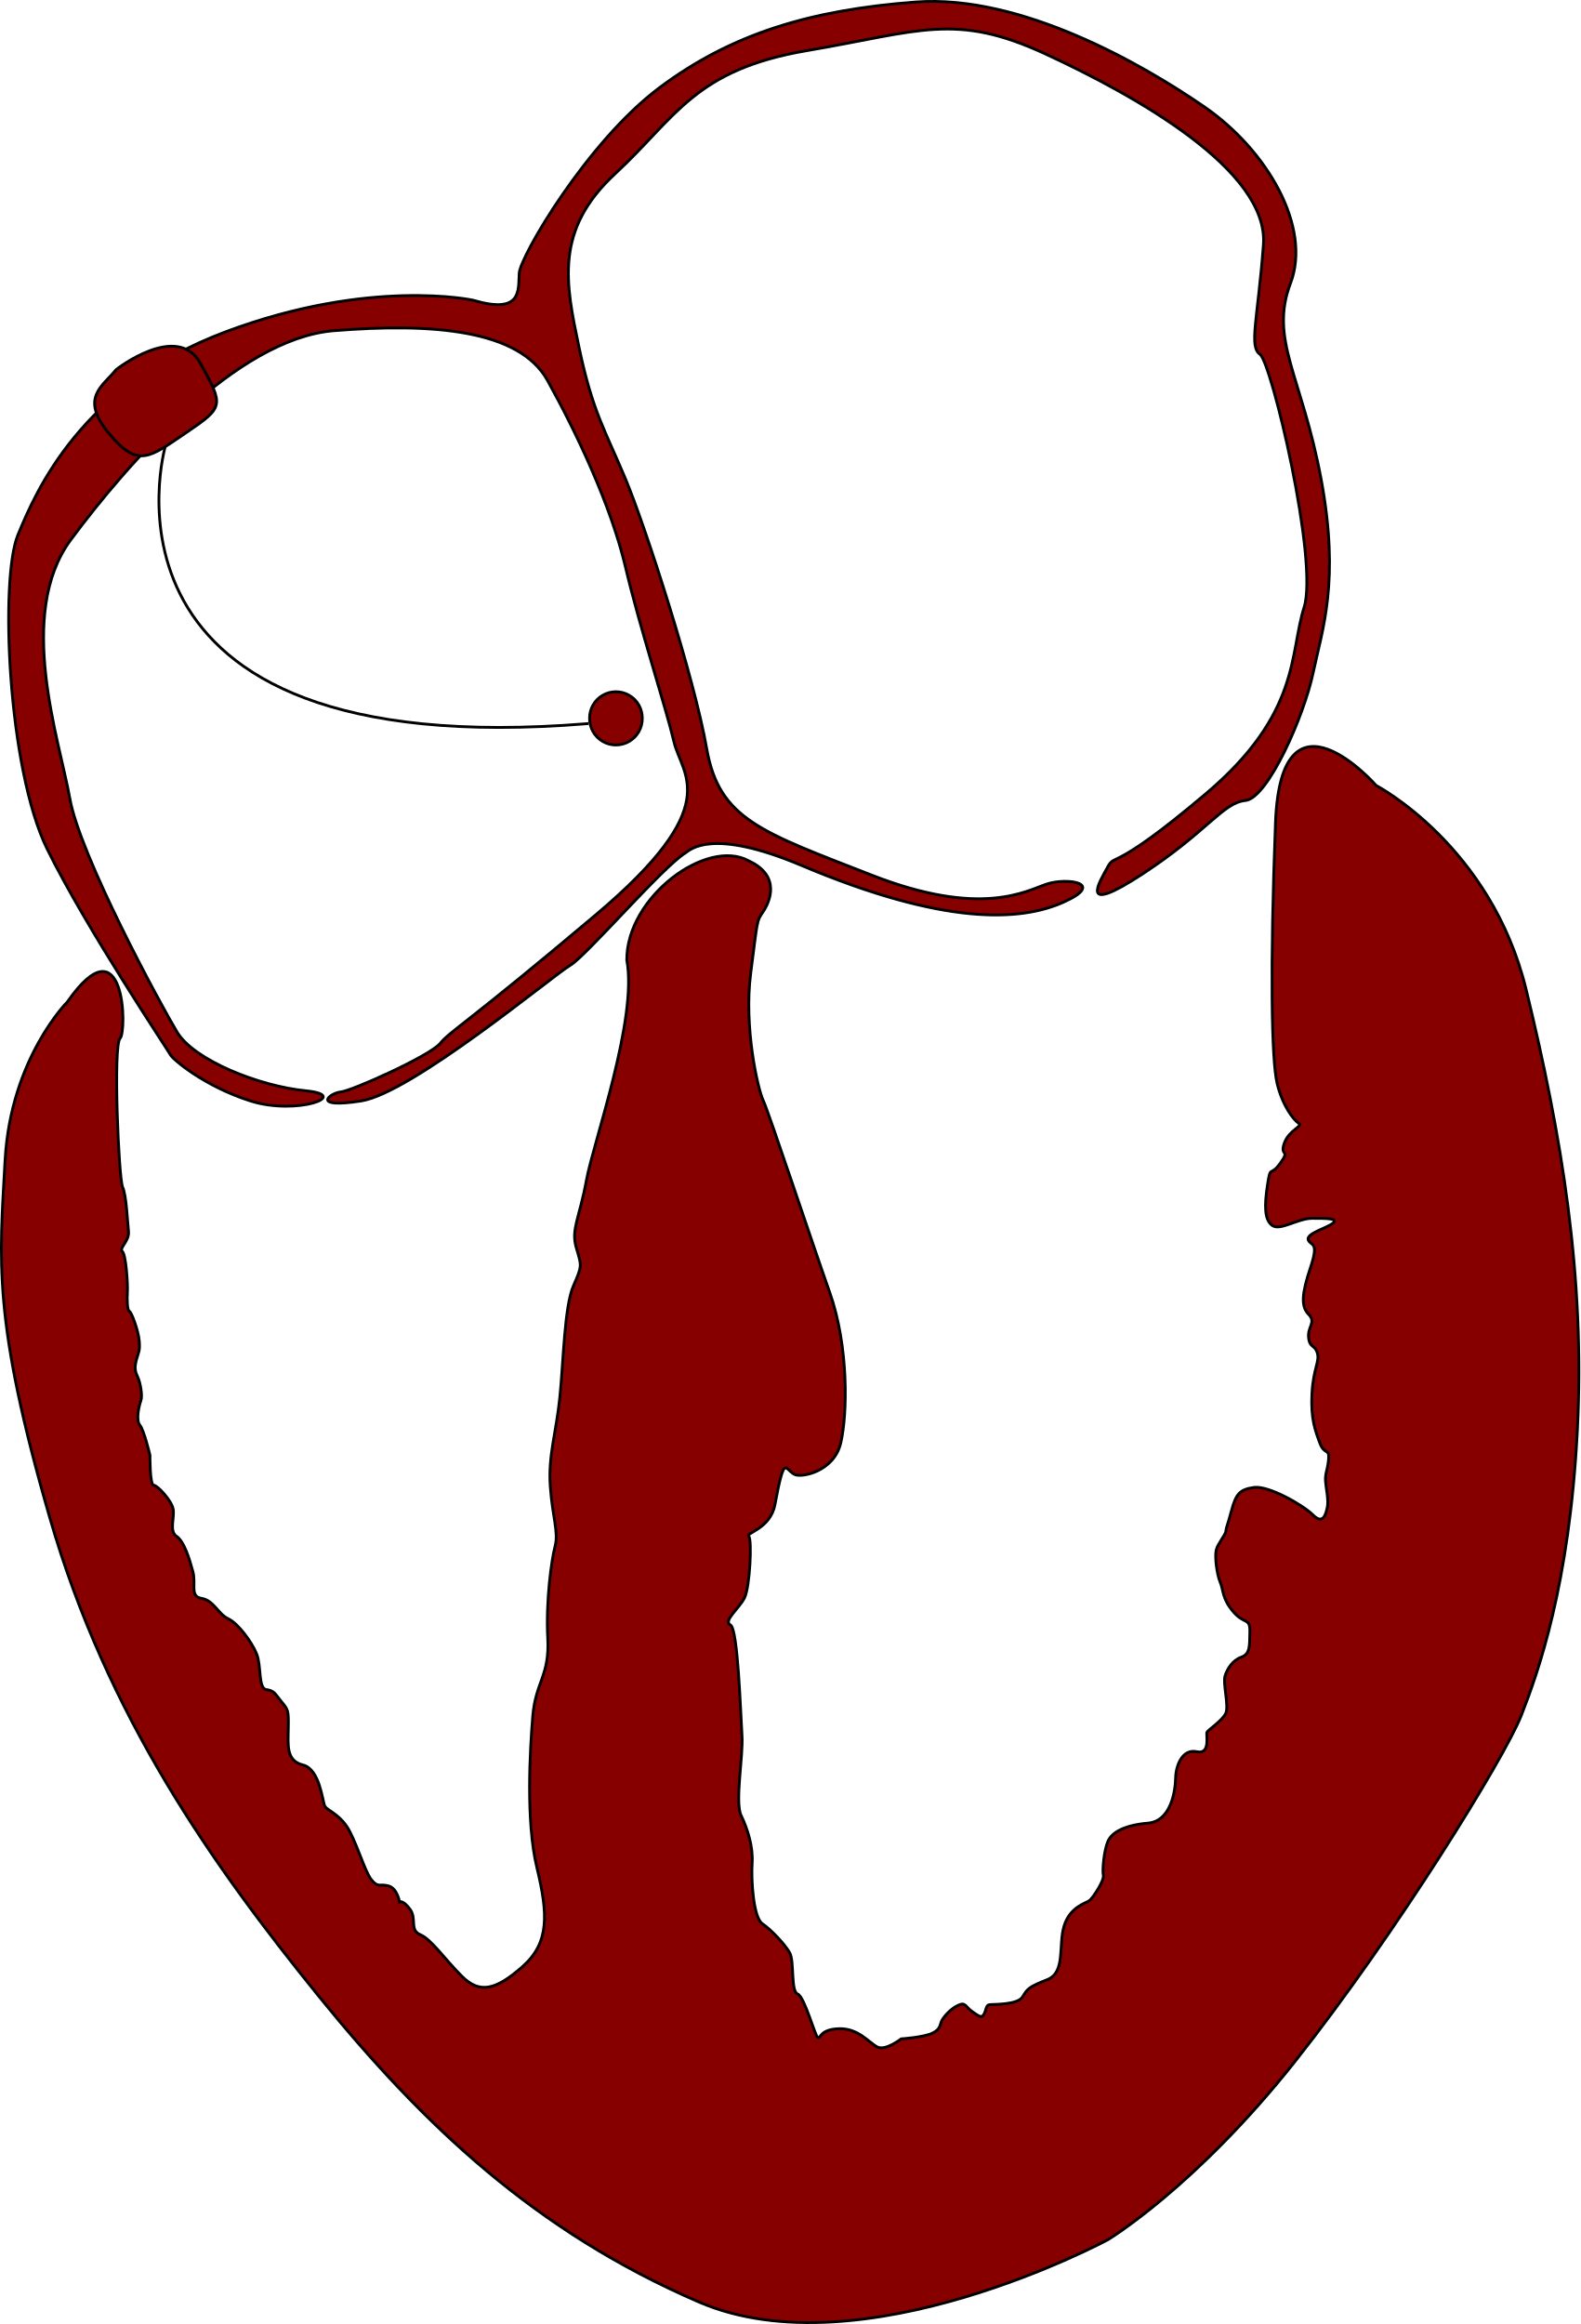
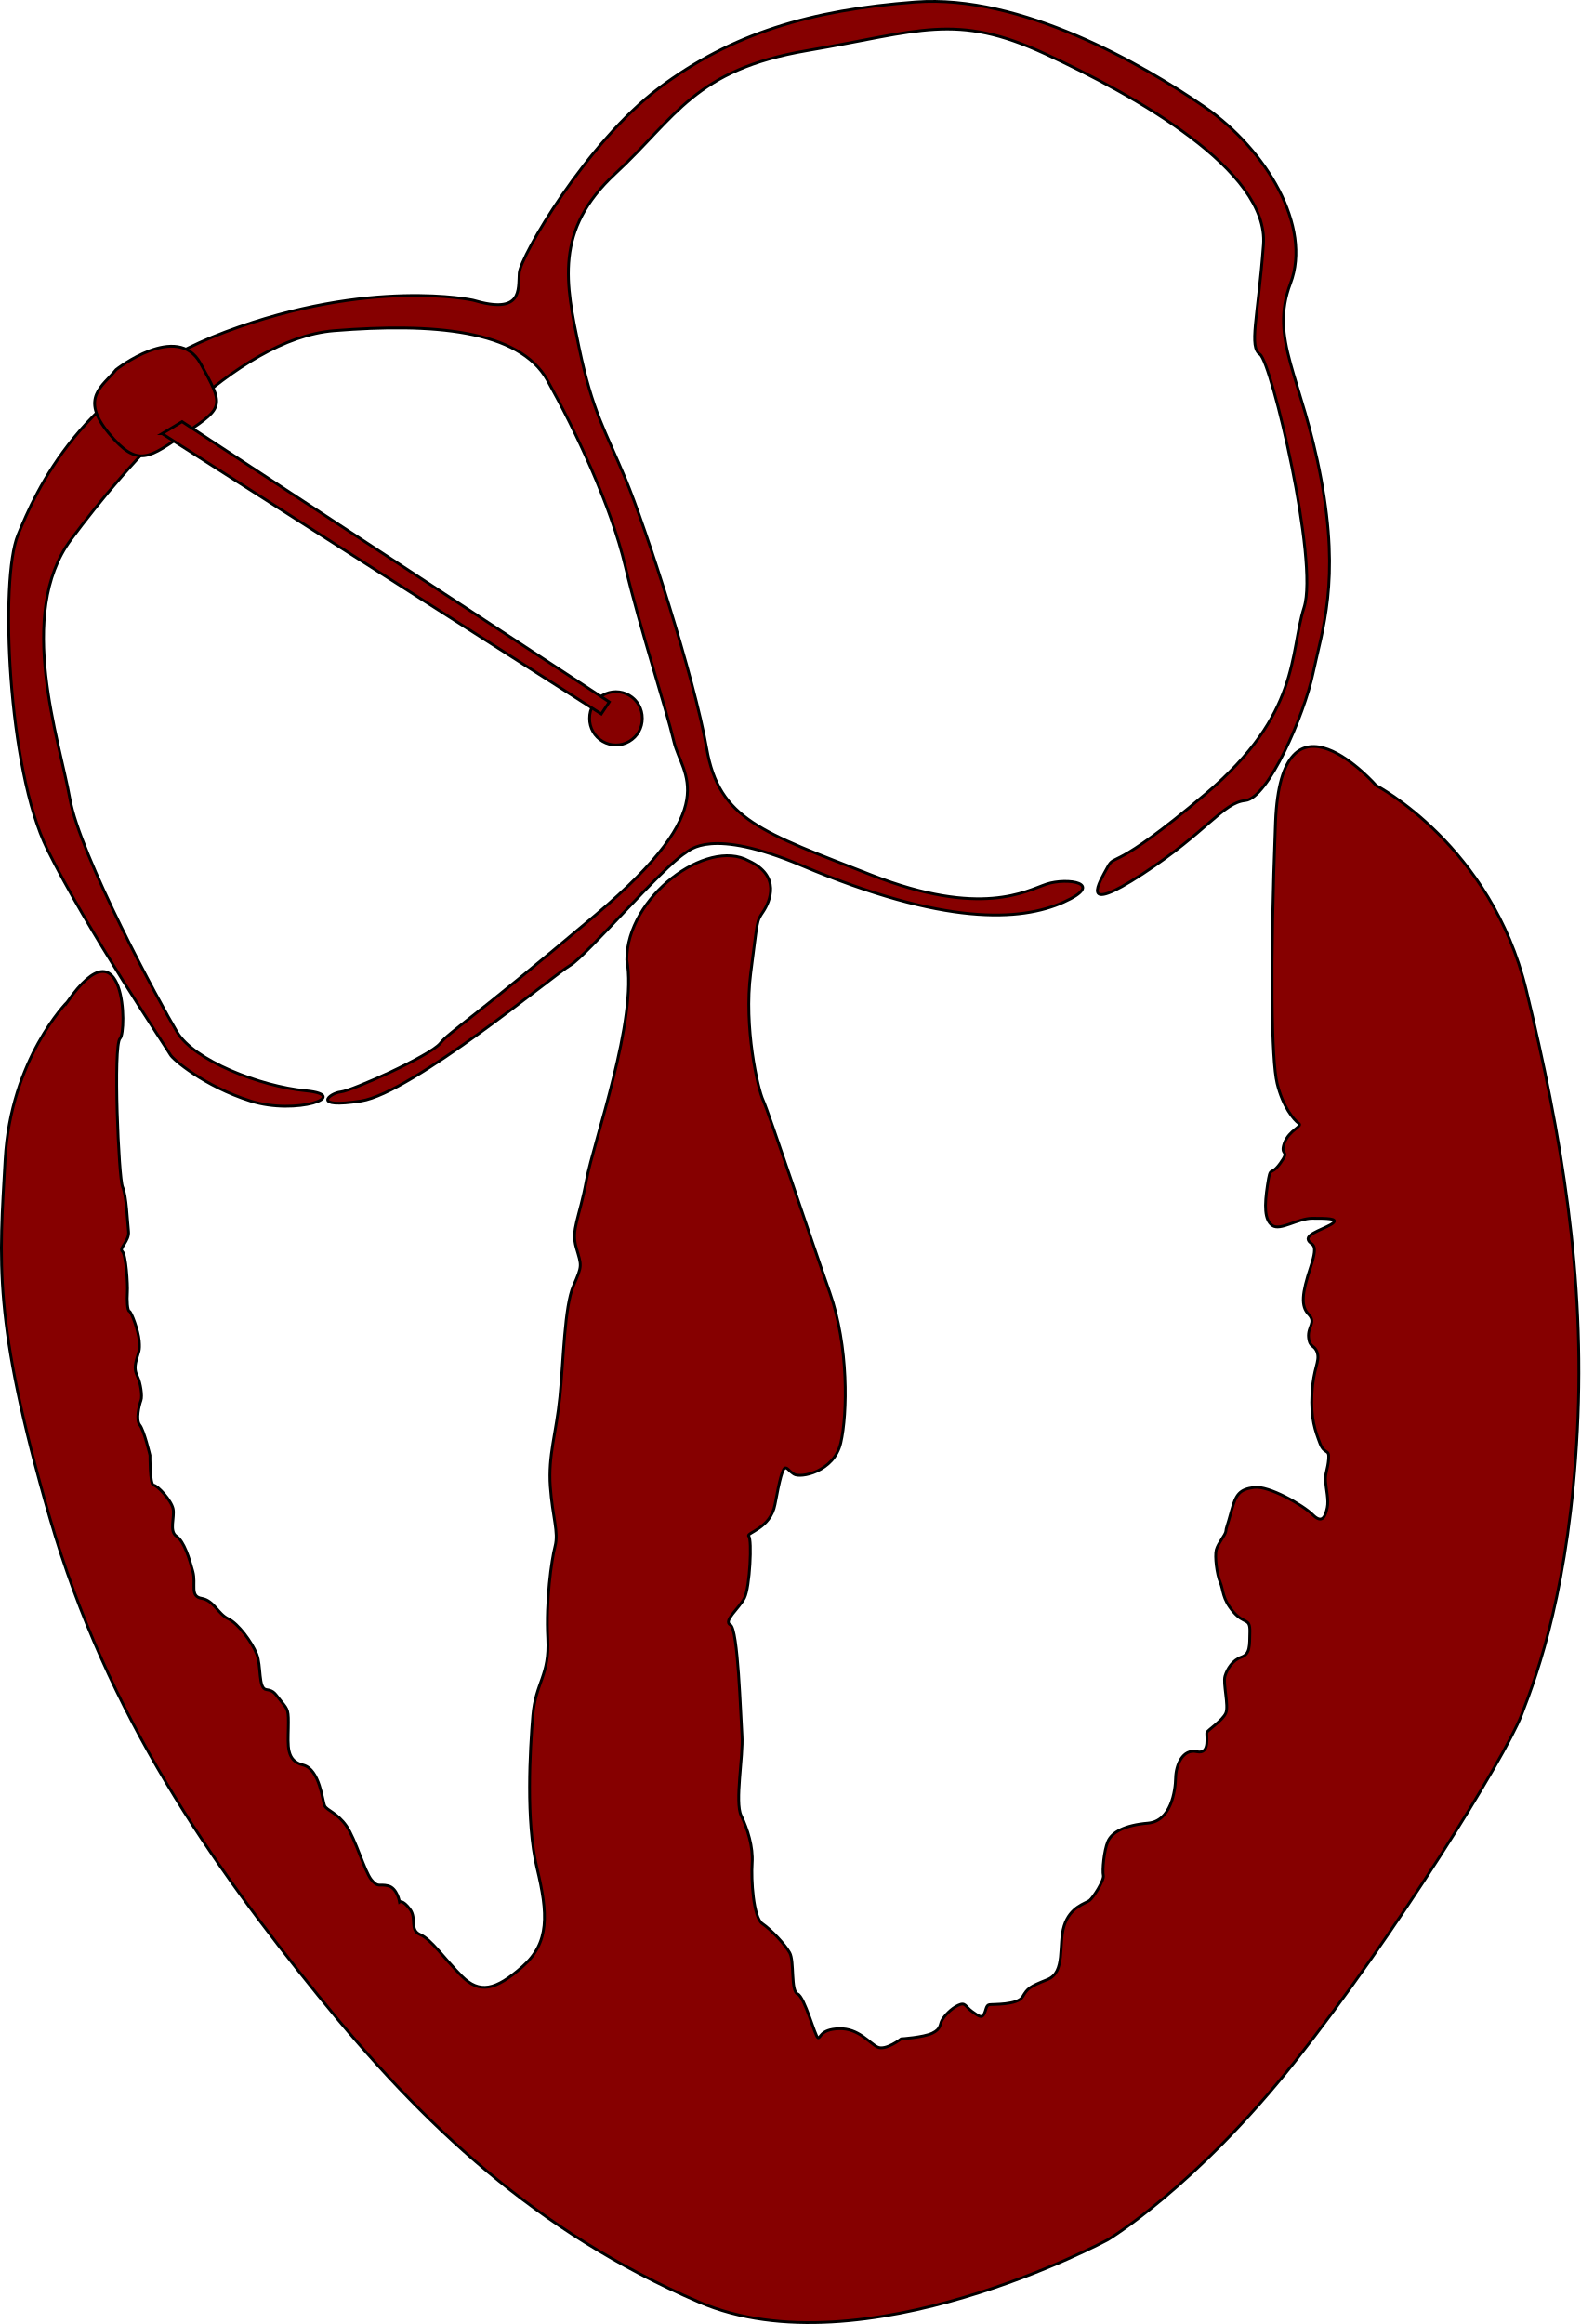
<svg xmlns="http://www.w3.org/2000/svg" id="svg2876" version="1.1" width="564.122" height="829.481">
  <defs id="defs2880">
    </defs>
  <path style="fill:#860000;stroke:#000000;stroke-width:1px;stroke-linecap:butt;stroke-linejoin:miter;stroke-opacity:1;fill-opacity:1" d="m 24.049,357.592 c 0,0 -20.238,20.238 -22.234,56.439 -1.995,36.201 -4.561,56.724 15.963,127.701 20.523,70.976 58.149,123.995 95.776,170.458 37.626,46.463 77.818,84.374 135.967,109.458 58.149,25.084 145.944,-22.234 145.944,-22.234 0,0 31.355,-18.813 66.986,-63.85 35.631,-45.037 74.682,-108.032 80.668,-123.425 5.986,-15.392 17.103,-46.177 19.953,-101.476 2.85,-55.299 -5.701,-105.752 -18.243,-157.345 -12.542,-51.593 -53.589,-72.972 -53.589,-72.972 0,0 -33.92,-38.766 -35.916,13.112 -1.995,51.878 -1.425,84.944 0.57,93.21 1.995,8.266 5.986,13.112 7.696,14.252 1.71,1.14 -3.421,2.28 -5.131,7.126 -1.71,4.846 2.28,1.995 -1.425,7.126 -3.706,5.131 -3.421,0.285 -4.561,7.696 -1.14,7.411 -1.14,12.542 1.71,14.537 2.85,1.995 9.121,-2.565 14.252,-2.565 5.131,0 9.407,0 7.411,1.71 -1.995,1.71 -9.692,3.706 -8.836,5.986 0.855,2.28 3.991,0.285 0.855,9.692 -3.136,9.407 -3.556,13.959 -0.734,16.882 2.822,2.923 -0.403,4.333 0,8.264 0.403,3.93 2.217,2.419 3.124,5.543 0.907,3.124 -1.411,5.341 -1.915,14.411 -0.504,9.07 1.209,13.404 2.822,17.737 1.612,4.333 3.426,1.814 3.124,5.644 -0.302,3.83 -1.31,5.14 -1.109,7.962 0.202,2.822 1.209,6.752 0.605,9.473 -0.605,2.721 -1.612,6.047 -5.14,2.519 -3.527,-3.527 -15.822,-10.481 -20.962,-9.776 -5.14,0.705 -6.45,2.318 -8.062,8.264 -1.612,5.946 -1.915,6.047 -2.016,7.357 -0.101,1.31 -2.822,4.333 -3.426,6.651 -0.605,2.318 0.202,8.768 1.411,11.59 1.209,2.822 0.605,5.744 4.636,10.481 4.031,4.737 6.047,2.016 5.946,7.155 -0.101,5.14 0.101,7.962 -3.023,9.07 -3.124,1.109 -5.039,4.132 -5.845,6.752 -0.806,2.62 1.411,10.582 0.302,13.202 -1.109,2.62 -6.349,6.047 -6.752,6.853 -0.403,0.806 1.411,8.062 -3.628,6.954 -5.039,-1.109 -7.458,4.737 -7.558,9.372 -0.101,4.636 -1.612,15.419 -9.876,16.125 -8.264,0.705 -12.9,3.225 -14.311,6.551 -1.411,3.326 -2.016,10.38 -1.612,12.093 0.403,1.713 -3.628,7.962 -4.938,8.969 -1.31,1.008 -6.954,2.217 -9.07,9.07 -2.116,6.853 0.605,16.528 -5.946,19.148 -6.551,2.62 -7.055,3.124 -8.869,6.148 -1.814,3.023 -10.683,2.62 -11.892,2.822 -1.209,0.202 -1.109,2.016 -1.915,3.426 -0.806,1.411 -1.713,0.806 -4.233,-1.008 -2.519,-1.814 -2.318,-3.426 -4.938,-2.217 -2.62,1.209 -4.837,3.729 -5.744,5.241 -0.907,1.512 -0.302,3.225 -3.527,4.737 -3.225,1.512 -11.086,2.016 -11.086,2.016 0,0 -5.543,4.333 -8.465,2.923 -2.923,-1.411 -6.752,-6.752 -13.706,-6.551 -6.954,0.202 -6.551,3.628 -7.558,3.225 -1.008,-0.403 -4.737,-14.613 -7.256,-15.621 -2.519,-1.008 -1.109,-11.69 -2.822,-14.714 -1.713,-3.023 -6.551,-8.163 -9.776,-10.38 -3.225,-2.217 -4.031,-15.722 -3.628,-21.567 0.403,-5.845 -1.612,-12.194 -3.93,-17.032 -2.318,-4.837 0.806,-21.164 0.302,-28.621 -0.504,-7.458 -1.411,-37.994 -4.132,-39.405 -2.721,-1.411 3.124,-5.845 5.039,-9.675 1.915,-3.83 2.721,-20.76 1.512,-21.97 -1.209,-1.209 7.76,-2.62 9.372,-11.388 1.612,-8.768 2.721,-13.101 3.729,-13.001 1.008,0.101 0.806,0.705 3.023,2.217 2.217,1.512 14.311,-0.705 16.729,-11.186 2.419,-10.481 2.822,-34.466 -3.93,-53.614 -6.752,-19.148 -21.869,-64.599 -23.784,-68.631 -1.915,-4.031 -6.954,-26.102 -4.434,-45.451 2.519,-19.35 2.016,-18.241 4.434,-21.869 2.419,-3.628 6.415,-12.798 -5.14,-18.14 -15.025,-8.323 -43.643,12.973 -43.537,35.373 3.964,20.953 -11.892,64.902 -14.411,78.608 -2.519,13.706 -5.543,17.536 -3.628,24.086 1.915,6.551 2.217,6.248 -1.008,13.605 -3.225,7.357 -3.527,26.606 -4.837,39.606 -1.31,13 -4.233,20.962 -3.426,32.048 0.806,11.086 3.023,16.225 1.713,21.264 -1.31,5.039 -3.326,19.652 -2.62,32.955 0.705,13.303 -4.333,15.52 -5.341,27.613 -1.008,12.093 -2.526,37.632 1.465,54.165 3.991,16.533 4.561,26.794 -5.131,35.346 -9.692,8.551 -15.393,9.692 -21.664,3.421 -6.271,-6.271 -10.832,-13.112 -14.822,-14.822 -3.991,-1.71 -1.14,-5.701 -3.706,-9.121 -2.565,-3.421 -3.706,-2.565 -3.706,-2.565 0,0 -0.811,-4.947 -4.036,-5.753 -3.225,-0.806 -3.628,0.806 -6.047,-2.217 -2.419,-3.023 -5.644,-14.512 -8.869,-19.148 -3.225,-4.636 -6.954,-5.543 -7.76,-7.155 -0.806,-1.612 -1.713,-13.101 -7.76,-14.613 -6.047,-1.512 -5.341,-6.954 -5.241,-13.202 0.101,-6.248 0,-6.45 -2.419,-9.372 -2.419,-2.923 -2.519,-3.93 -5.442,-4.333 -2.923,-0.403 -1.713,-8.465 -3.426,-12.698 -1.713,-4.233 -6.551,-10.884 -10.179,-12.597 -3.628,-1.713 -5.14,-6.551 -9.473,-7.256 -4.333,-0.705 -1.915,-5.039 -3.124,-9.574 -1.209,-4.535 -3.124,-10.783 -5.845,-12.597 -2.721,-1.814 -0.605,-6.752 -1.209,-9.776 -0.605,-3.023 -5.543,-8.365 -6.954,-8.465 -1.411,-0.101 -1.31,-10.683 -1.31,-10.683 0,0 -2.116,-8.969 -3.628,-10.783 -1.512,-1.814 -0.202,-7.155 0.403,-8.768 0.605,-1.612 -0.202,-6.349 -1.109,-8.264 -0.907,-1.915 -1.31,-3.225 -0.504,-6.248 0.806,-3.023 1.31,-3.023 1.008,-6.752 -0.302,-3.729 -2.822,-10.38 -3.527,-10.582 -0.705,-0.202 -0.907,-3.93 -0.705,-6.752 0.202,-2.822 -0.504,-13.504 -1.814,-14.613 -1.31,-1.109 2.62,-3.729 2.217,-7.155 -0.403,-3.426 -0.705,-12.698 -2.116,-15.822 -1.411,-3.124 -3.426,-50.591 -0.907,-53.01 2.519,-2.419 1.915,-42.73 -18.803,-13.056 z" id="ventricles">
    </path>
  <path style="fill:#860000;stroke:#000000;stroke-width:1px;stroke-linecap:butt;stroke-linejoin:miter;stroke-opacity:1;fill-opacity:1" id="avnode" d="m 337.21,294.665 a 9.407,9.407 0 1 1 -18.813,0 9.407,9.407 0 1 1 18.813,0 z" transform="translate(-107.9316,-38.2684)">
    </path>
  <path style="fill:#860000;stroke:#000000;stroke-width:1px;stroke-linecap:butt;stroke-linejoin:miter;stroke-opacity:1;fill-opacity:1" d="m 168.827,107.143 c 0,0 -36.684,-8.062 -88.282,11.287 -51.599,19.35 -67.724,56.839 -74.173,72.561 -6.45,15.722 -3.628,83.445 10.481,112.066 14.109,28.621 43.133,71.755 43.94,73.367 0.806,1.612 12.093,11.287 28.621,16.528 16.528,5.241 36.28,-2.016 19.753,-3.628 -16.528,-1.612 -39.909,-10.884 -45.955,-20.962 -6.047,-10.078 -34.668,-62.886 -38.296,-83.445 -3.628,-20.559 -19.35,-65.708 0.403,-92.314 19.753,-26.606 58.855,-71.755 93.926,-74.576 35.071,-2.822 66.111,-0.403 76.189,17.737 10.078,18.14 22.575,44.343 27.815,66.514 5.241,22.171 14.512,50.39 17.334,62.483 2.822,12.093 18.543,22.575 -27.815,61.677 -46.358,39.102 -52.002,41.521 -55.63,45.955 -3.628,4.434 -31.443,16.931 -35.474,17.334 -4.031,0.403 -10.884,6.047 7.256,3.225 18.14,-2.822 68.933,-45.149 74.576,-48.374 5.644,-3.225 32.843,-34.938 41.118,-40.11 1.612,-1.008 9.07,-9.272 41.521,4.434 51.113,21.588 78.205,19.954 93.523,13.101 15.318,-6.853 1.209,-8.869 -6.047,-6.45 -7.256,2.419 -23.381,12.093 -62.483,-3.225 -39.102,-15.318 -54.421,-19.753 -58.855,-45.149 -4.434,-25.396 -21.768,-79.011 -29.024,-96.345 -7.256,-17.334 -11.69,-23.784 -16.528,-46.761 -4.837,-22.978 -8.869,-41.924 12.9,-62.08 21.768,-20.156 28.218,-37.087 68.53,-43.94 40.312,-6.853 52.808,-13.706 85.058,1.209 32.249,14.915 79.817,41.521 77.801,68.127 -2.016,26.606 -5.241,36.28 -1.209,39.102 4.031,2.822 20.962,73.77 15.722,90.298 -5.241,16.528 -1.209,37.893 -35.071,66.514 -33.862,28.621 -32.249,20.962 -35.071,26.203 -2.822,5.241 -10.884,17.737 12.497,2.419 23.381,-15.318 28.621,-25.396 36.684,-26.203 8.062,-0.806 20.962,-30.234 24.187,-45.552 3.225,-15.318 9.675,-32.652 2.822,-69.336 C 464.714,134.151 453.023,121.252 460.683,101.096 468.342,80.94 452.217,53.528 430.046,38.21 407.874,22.891 364.338,-2.102 326.848,0.72 289.358,3.542 261.14,12.007 235.341,31.357 c -25.799,19.35 -49.583,60.064 -49.986,66.111 -0.403,6.047 1.209,14.915 -16.528,9.675 z" id="atria">
    </path>
  <path style="fill:#860000;stroke:#000000;stroke-width:1px;stroke-linecap:butt;stroke-linejoin:miter;stroke-opacity:1;fill-opacity:1" d="m 41.442,131.934 c 0,0 21.869,-17.233 30.133,-2.217 8.264,15.016 8.465,15.52 -4.938,24.59 -13.404,9.07 -17.334,13.001 -27.815,0.302 -10.481,-12.698 -2.116,-16.729 2.62,-22.675 z" id="sanode">
    </path>
-   <path style="fill:none;stroke:#000000;stroke-width:1px;stroke-linecap:butt;stroke-linejoin:miter;stroke-opacity:1" d="m 59,159.346 c 0,0 -32.78,114.018 151.074,98.911" id="path2820" />
+   <path style="fill:#860000;stroke:#000000;stroke-width:1px;stroke-linecap:butt;stroke-linejoin:miter;stroke-opacity:1;fill-opacity:1" d="m 57.864,154.776 7.126,-4.276 152.5,100.051 -2.85,4.276 -156.775,-100.051 z" id="internodal_fibres" />
</svg>
